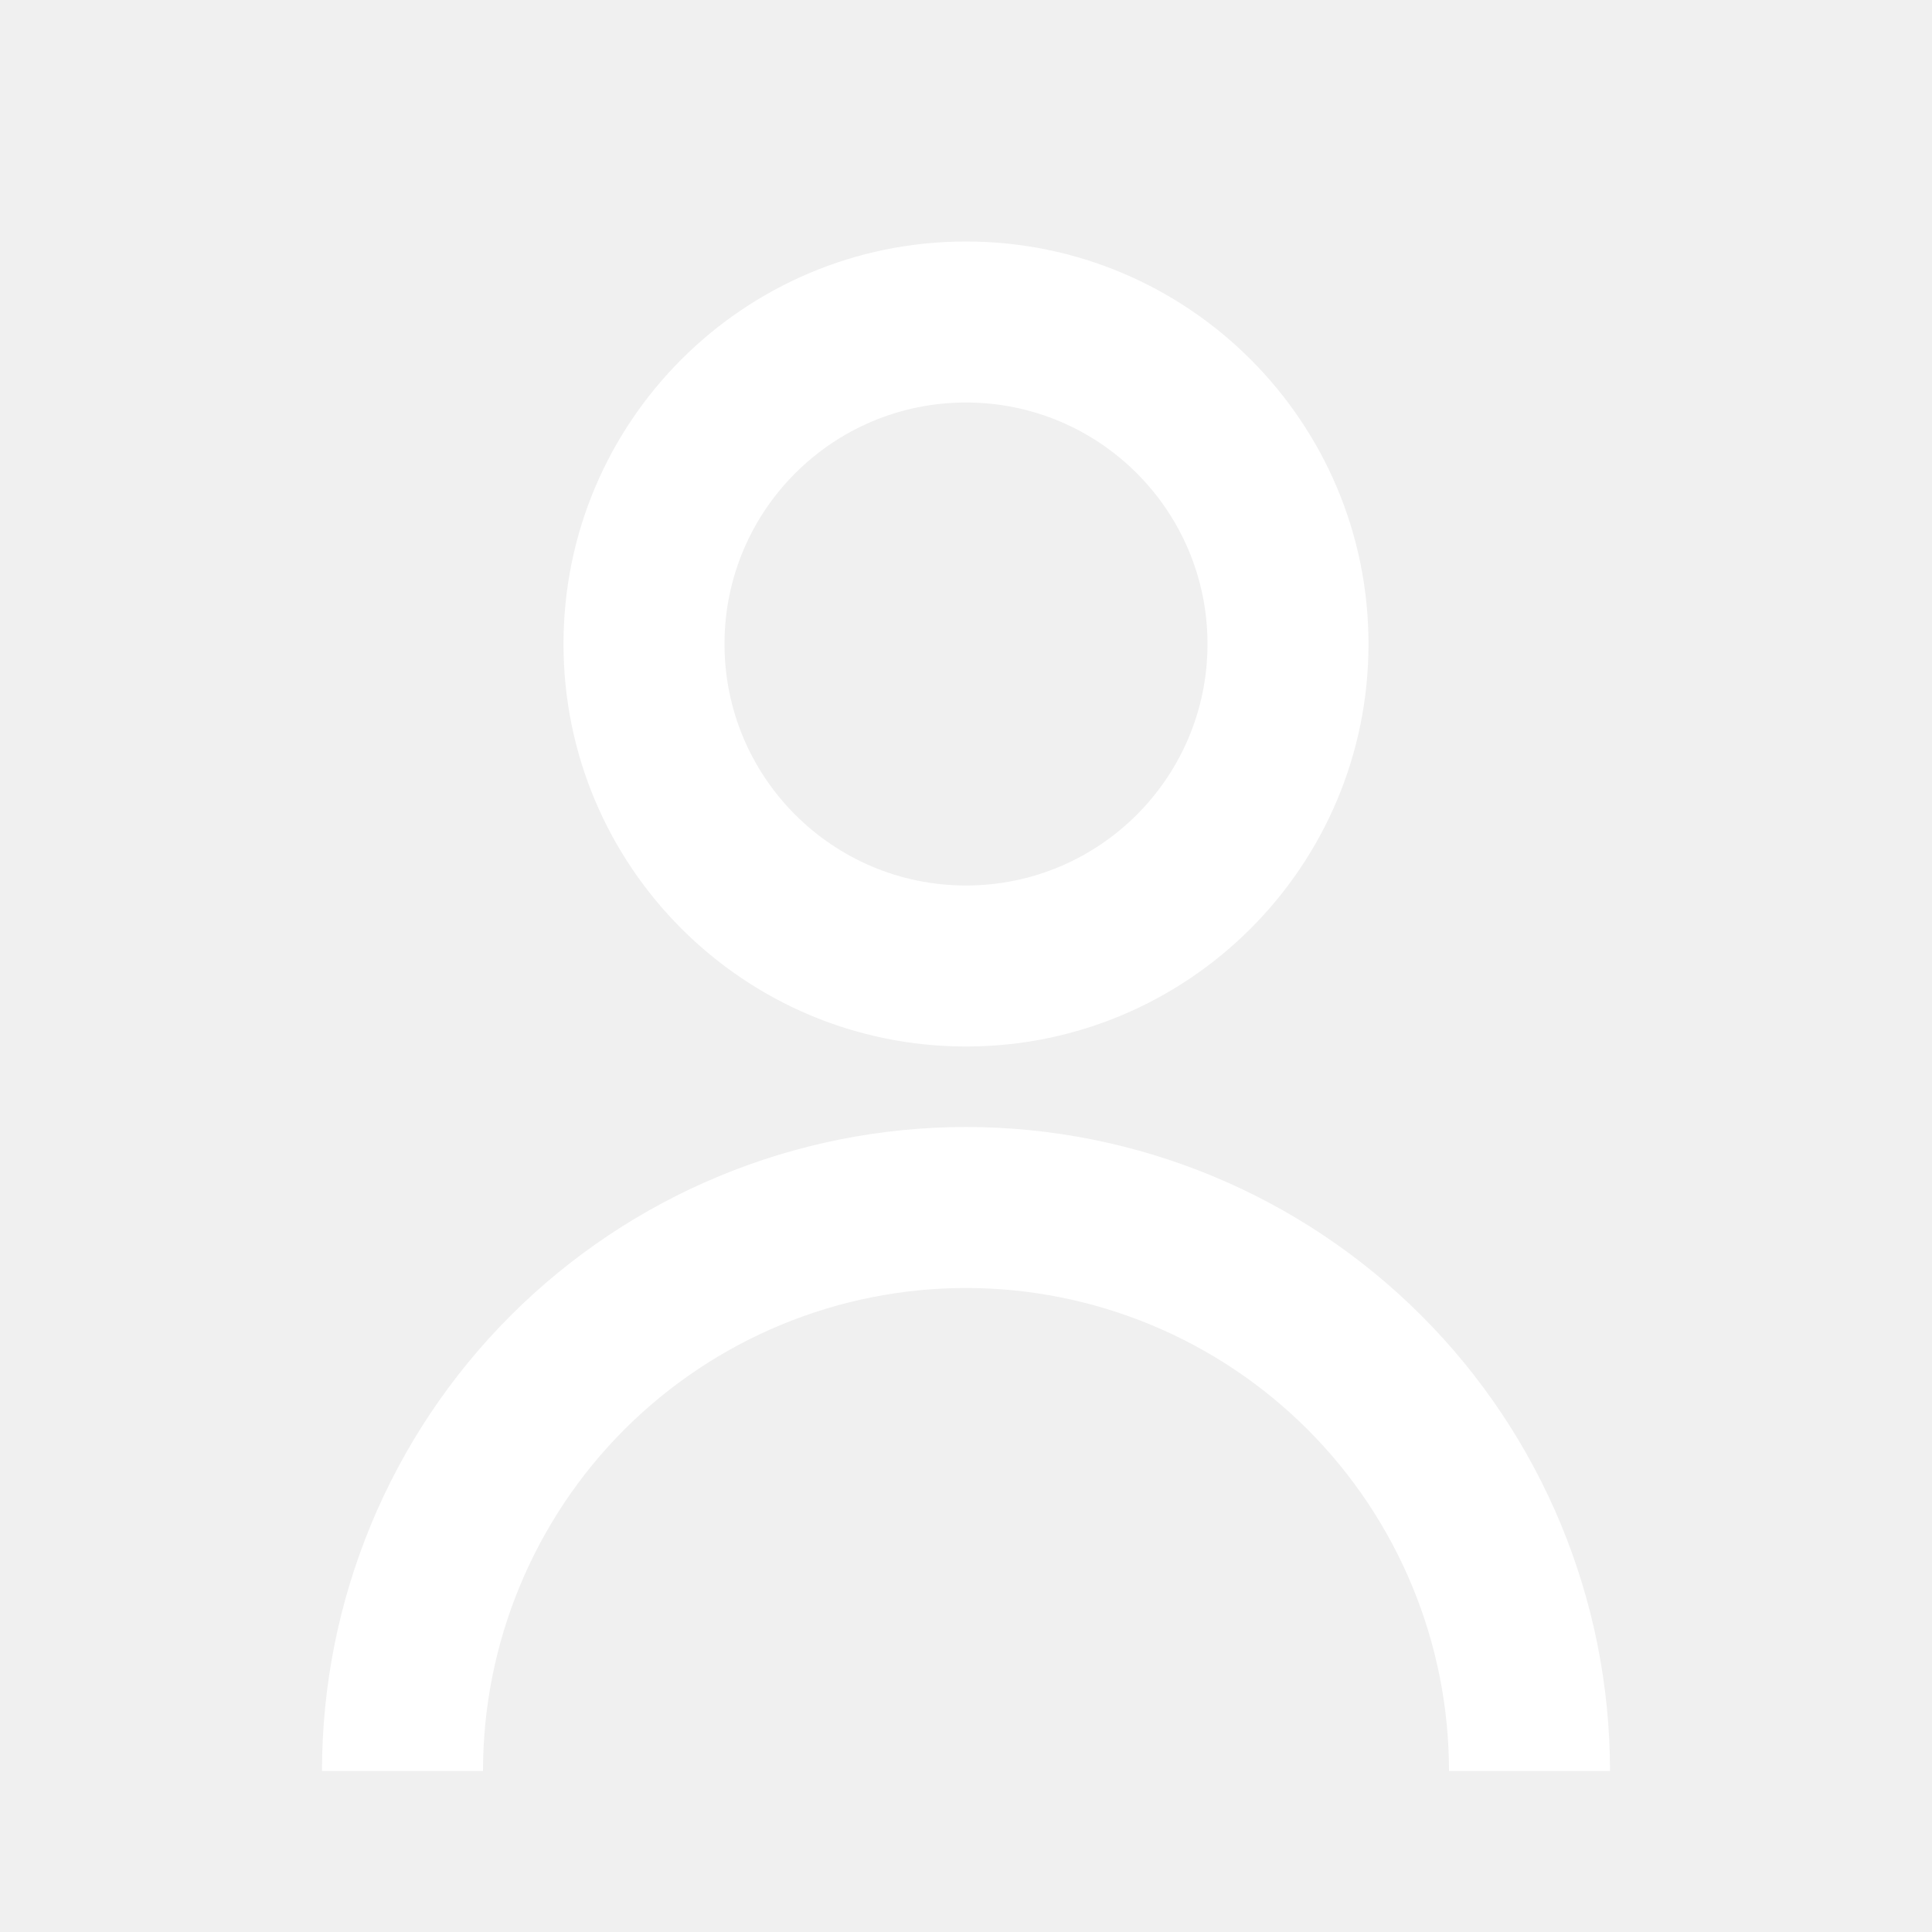
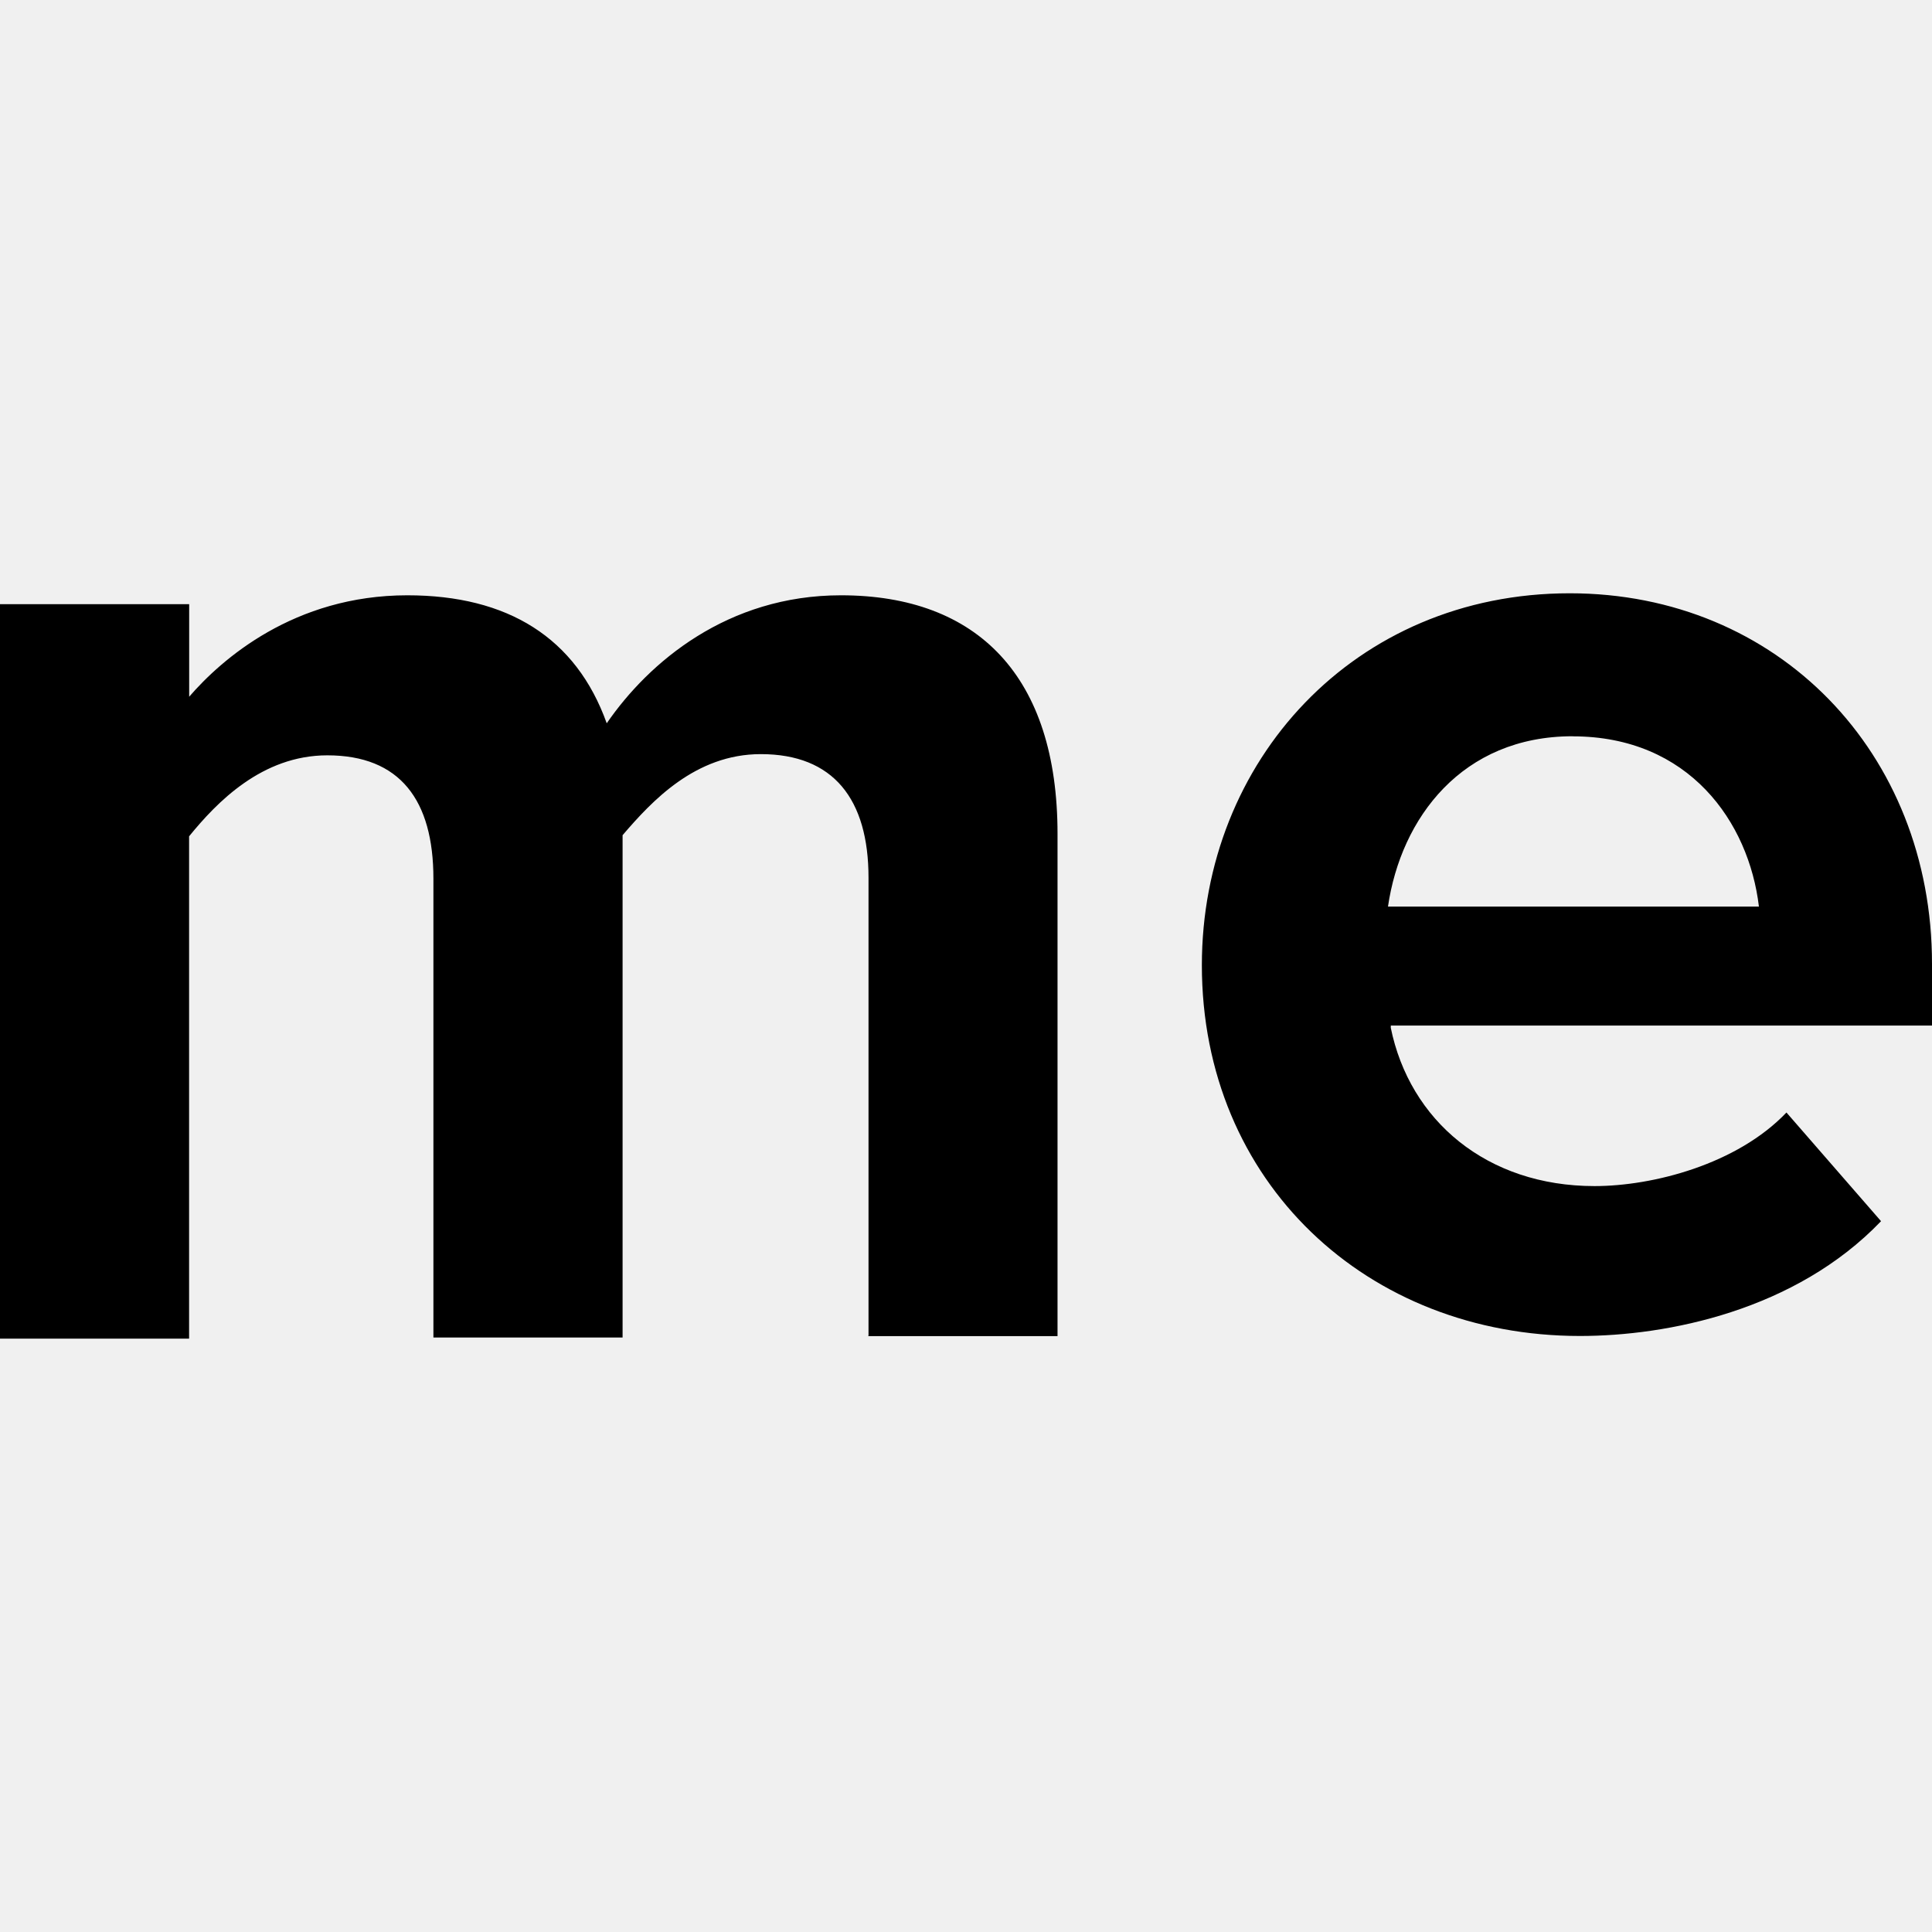
- <svg xmlns="http://www.w3.org/2000/svg" width="18" height="18" viewBox="0 0 24 24" fill="none">
-   <path d="M7 8C7 5.239 9.239 3 12 3C14.761 3 17 5.239 17 8C17 10.761 14.761 13 12 13C9.239 13 7 10.761 7 8ZM12 11C13.657 11 15 9.657 15 8C15 6.343 13.657 5 12 5C10.343 5 9 6.343 9 8C9 9.657 10.343 11 12 11Z" fill="#ffffff" />
-   <path d="M6.343 16.343C4.843 17.843 4 19.878 4 22H6C6 20.409 6.632 18.883 7.757 17.757C8.883 16.632 10.409 16 12 16C13.591 16 15.117 16.632 16.243 17.757C17.368 18.883 18 20.409 18 22H20C20 19.878 19.157 17.843 17.657 16.343C16.157 14.843 14.122 14 12 14C9.878 14 7.843 14.843 6.343 16.343Z" fill="#ffffff" />
+ <svg xmlns="http://www.w3.org/2000/svg" fill="#000000" width="800px" height="800px" viewBox="0 0 24 24" role="img">
+   <path d="M19.536 9.146c-1.373 0-2.133 1.014-2.294 2.116h4.608c-.125-1.05-.867-2.115-2.314-2.115m-2.26 3.617c.235 1.156 1.193 1.97 2.532 1.97.725 0 1.77-.27 2.384-.914l1.175 1.35c-1.064 1.11-2.653 1.426-3.74 1.426-2.64 0-4.697-1.906-4.697-4.606 0-2.535 1.894-4.62 4.57-4.62 2.585 0 4.5 1.98 4.5 4.604v.766h-6.723v.023zm-6.487 3.83v-5.69c0-.976-.435-1.536-1.338-1.536-.814 0-1.355.585-1.717 1.007v6.24h-2.35v-5.7c0-.976-.415-1.532-1.318-1.532-.813 0-1.375.586-1.717 1.006v6.24H0V7.505h2.35v1.15c.4-.463 1.302-1.26 2.71-1.26 1.247 0 2.096.526 2.477 1.59.524-.761 1.5-1.59 2.91-1.59 1.7 0 2.69 1.01 2.69 2.963v6.24h-2.353l.005-.007z" />
</svg>
